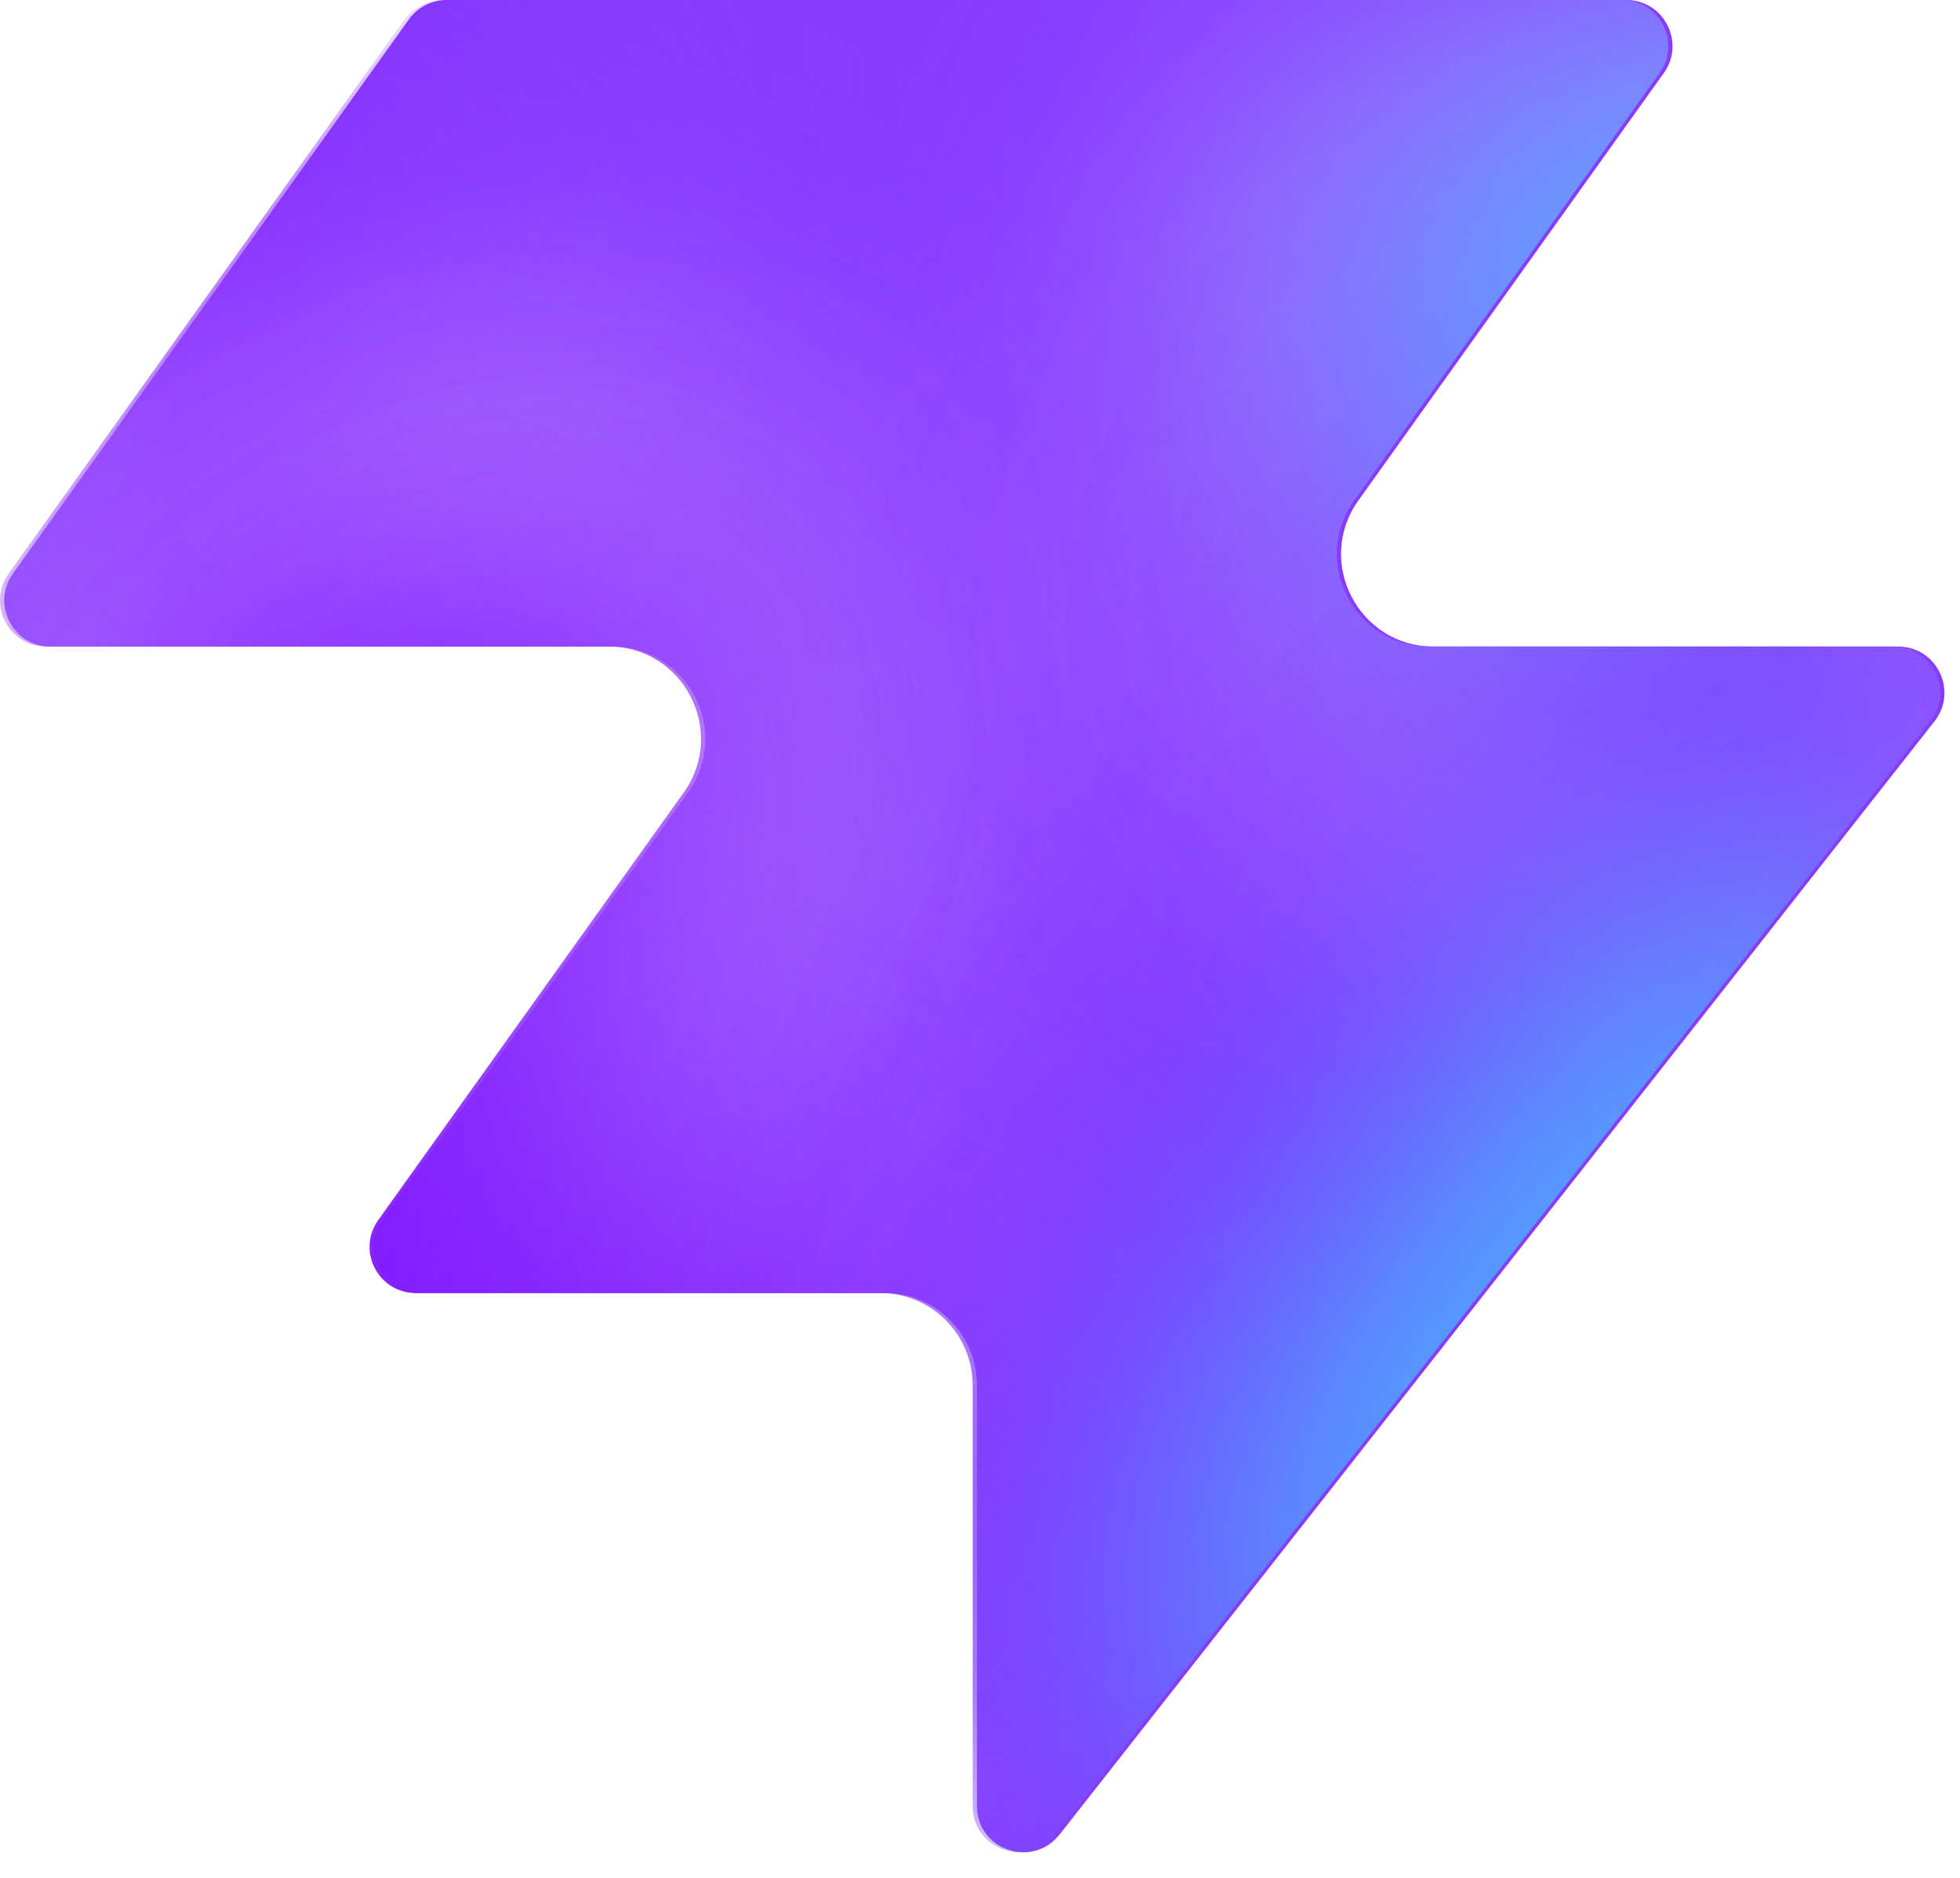
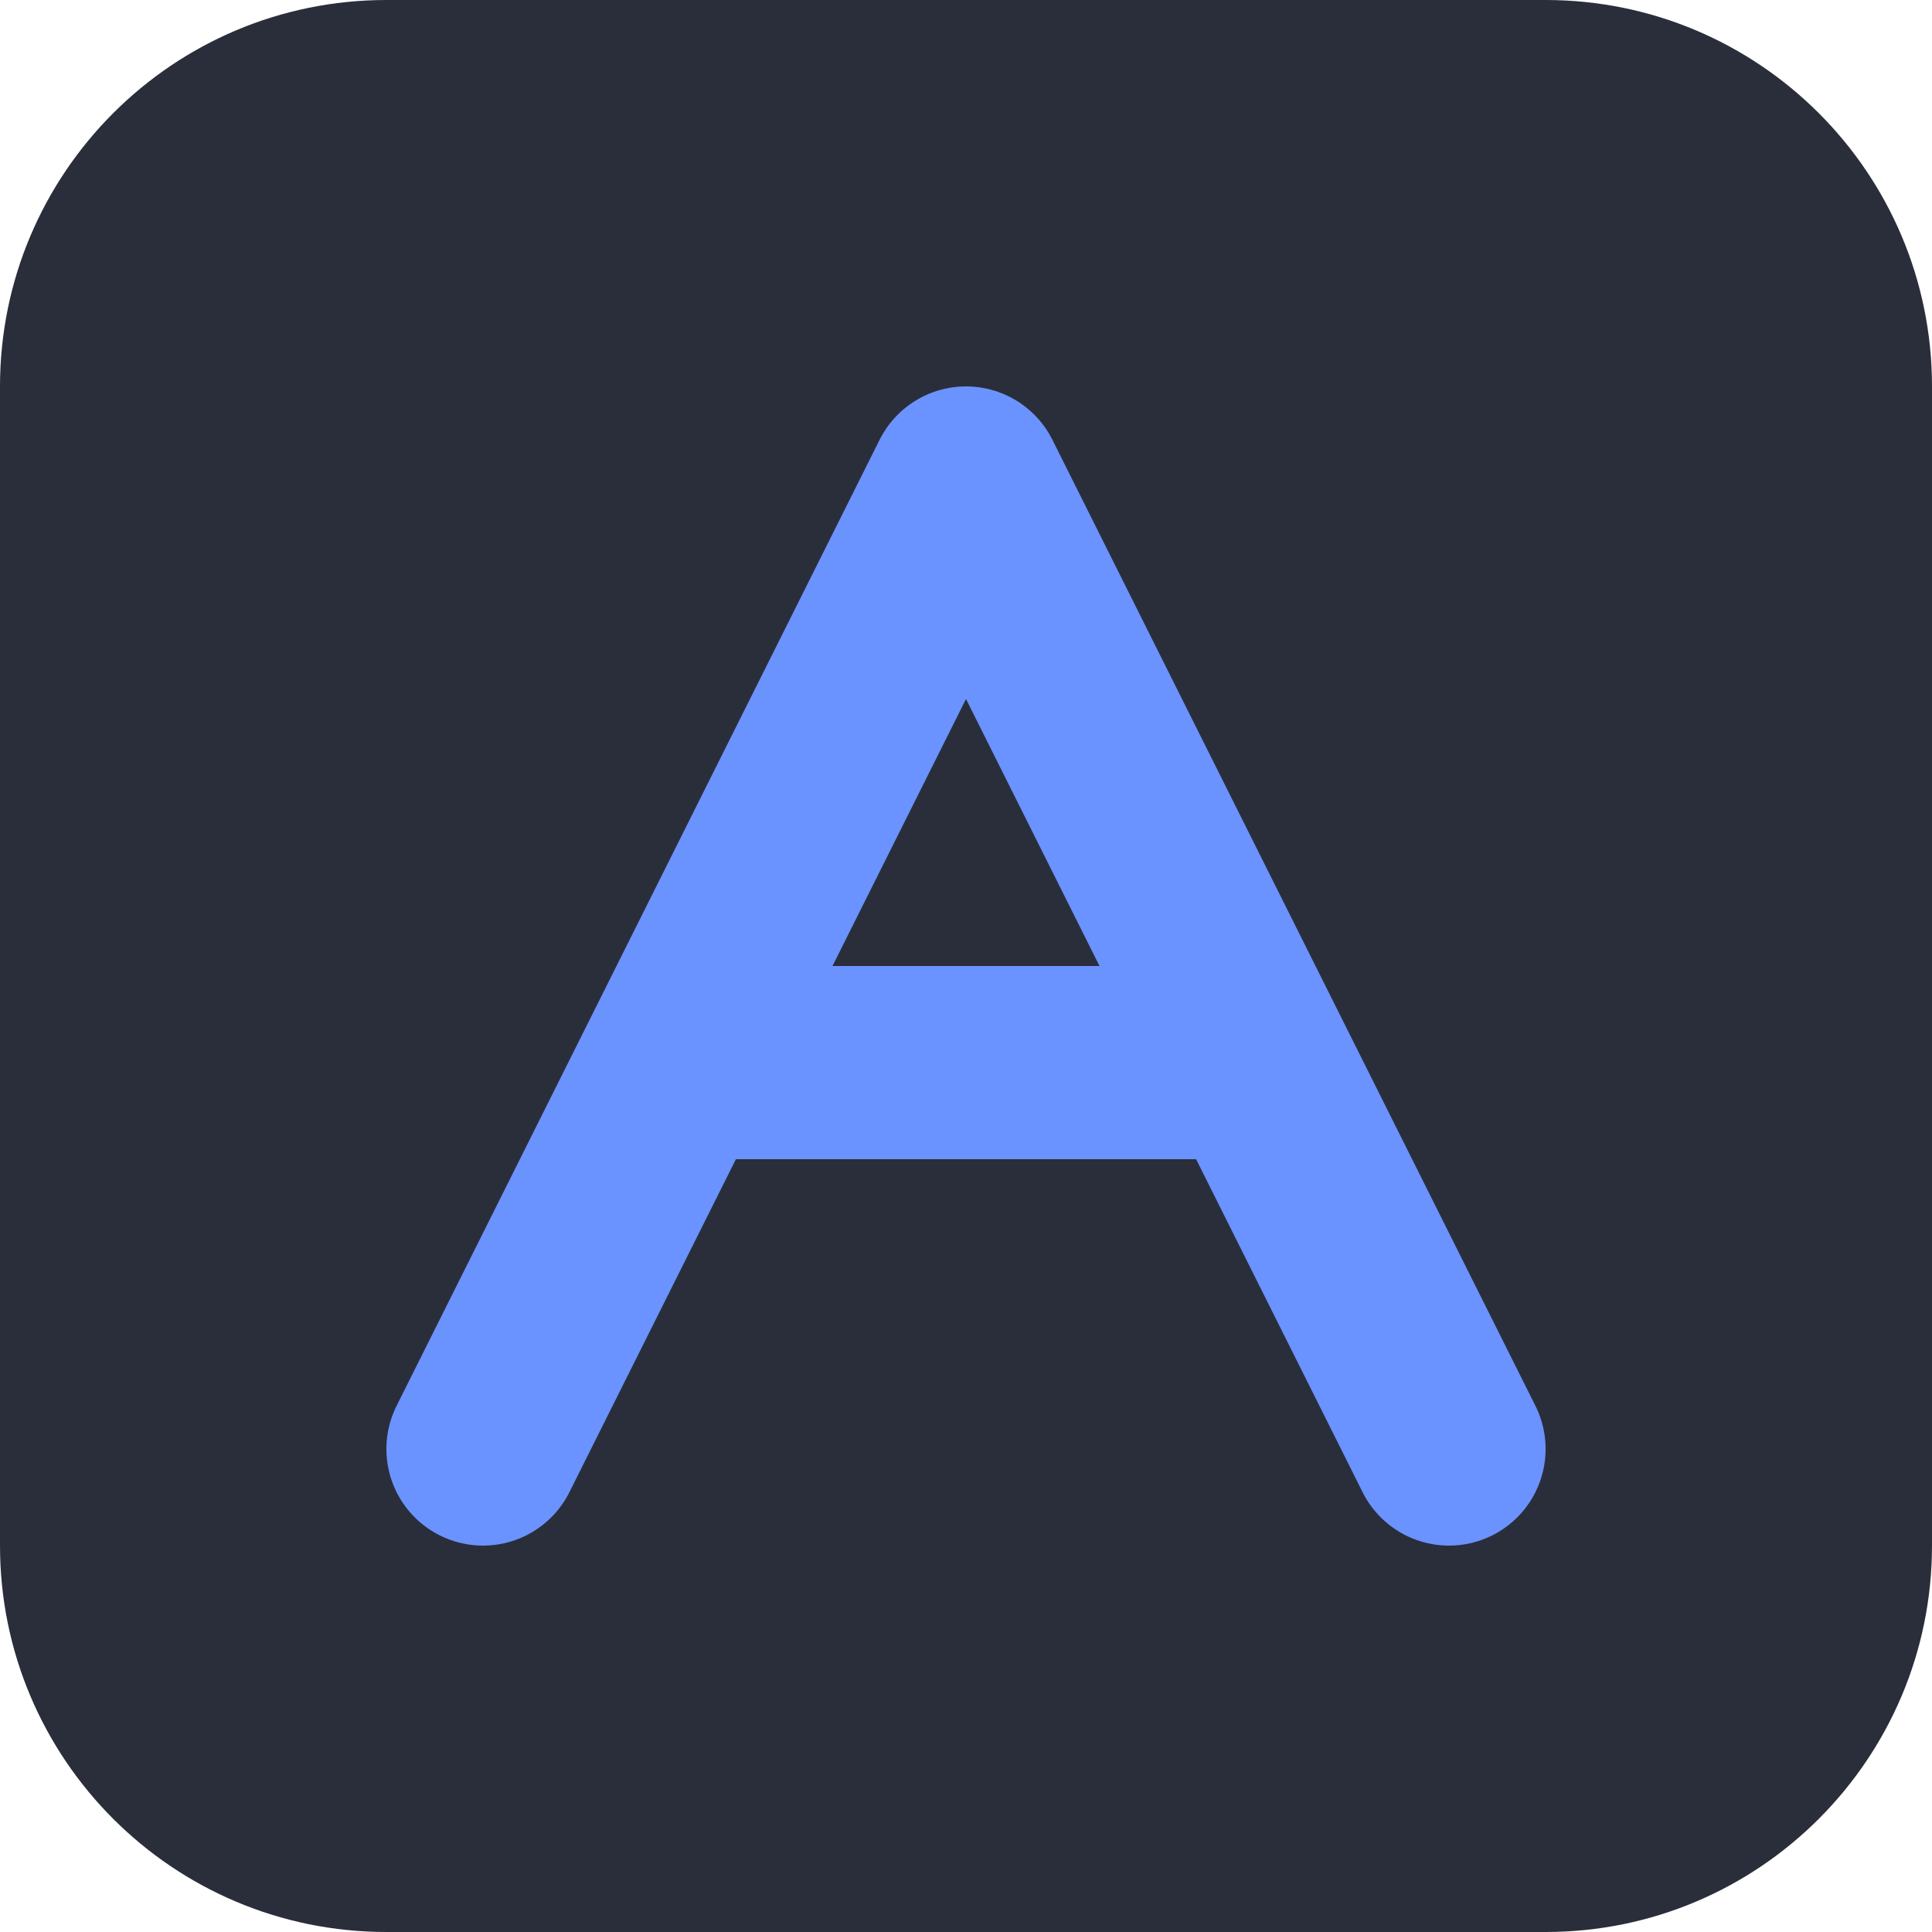
- <svg xmlns="http://www.w3.org/2000/svg" width="48" height="46" fill="none" viewBox="0 0 48 46">
-   <path fill="#863bff" d="M25.946 44.938c-.664.845-2.021.375-2.021-.698V33.937a2.26 2.26 0 0 0-2.262-2.262H10.287c-.92 0-1.456-1.04-.92-1.788l7.48-10.471c1.07-1.497 0-3.578-1.842-3.578H1.237c-.92 0-1.456-1.04-.92-1.788L10.013.474c.214-.297.556-.474.92-.474h28.894c.92 0 1.456 1.04.92 1.788l-7.48 10.471c-1.07 1.498 0 3.579 1.842 3.579h11.377c.943 0 1.473 1.088.89 1.83L25.947 44.94z" style="fill:#863bff;fill:color(display-p3 .525 .23 1);fill-opacity:1" />
-   <mask id="a" width="48" height="46" x="0" y="0" maskUnits="userSpaceOnUse" style="mask-type:alpha">
-     <path fill="#000" d="M25.842 44.938c-.664.844-2.021.375-2.021-.698V33.937a2.26 2.26 0 0 0-2.262-2.262H10.183c-.92 0-1.456-1.04-.92-1.788l7.48-10.471c1.07-1.498 0-3.579-1.842-3.579H1.133c-.92 0-1.456-1.04-.92-1.787L9.91.473c.214-.297.556-.474.92-.474h28.894c.92 0 1.456 1.04.92 1.788l-7.48 10.471c-1.07 1.498 0 3.578 1.842 3.578h11.377c.943 0 1.473 1.088.89 1.832L25.843 44.94z" style="fill:#000;fill-opacity:1" />
-   </mask>
-   <g mask="url(#a)">
-     <g filter="url(#b)">
-       <ellipse cx="5.508" cy="14.704" fill="#ede6ff" rx="5.508" ry="14.704" style="fill:#ede6ff;fill:color(display-p3 .927 .903 1);fill-opacity:1" transform="matrix(.00324 1 1 -.00324 -4.47 31.516)" />
-     </g>
-     <g filter="url(#c)">
-       <ellipse cx="10.399" cy="29.851" fill="#ede6ff" rx="10.399" ry="29.851" style="fill:#ede6ff;fill:color(display-p3 .927 .903 1);fill-opacity:1" transform="matrix(.00324 1 1 -.00324 -39.328 7.883)" />
-     </g>
-     <g filter="url(#d)">
-       <ellipse cx="5.508" cy="30.487" fill="#7e14ff" rx="5.508" ry="30.487" style="fill:#7e14ff;fill:color(display-p3 .492 .077 1);fill-opacity:1" transform="rotate(89.814 -25.913 -14.639)scale(1 -1)" />
-     </g>
-     <g filter="url(#e)">
-       <ellipse cx="5.508" cy="30.599" fill="#7e14ff" rx="5.508" ry="30.599" style="fill:#7e14ff;fill:color(display-p3 .492 .077 1);fill-opacity:1" transform="rotate(89.814 -32.644 -3.334)scale(1 -1)" />
-     </g>
-     <g filter="url(#f)">
-       <ellipse cx="5.508" cy="30.599" fill="#7e14ff" rx="5.508" ry="30.599" style="fill:#7e14ff;fill:color(display-p3 .492 .077 1);fill-opacity:1" transform="matrix(.00324 1 1 -.00324 -34.34 30.47)" />
-     </g>
-     <g filter="url(#g)">
-       <ellipse cx="14.072" cy="22.078" fill="#ede6ff" rx="14.072" ry="22.078" style="fill:#ede6ff;fill:color(display-p3 .927 .903 1);fill-opacity:1" transform="rotate(93.35 24.506 48.493)scale(-1 1)" />
-     </g>
-     <g filter="url(#h)">
-       <ellipse cx="3.47" cy="21.501" fill="#7e14ff" rx="3.47" ry="21.501" style="fill:#7e14ff;fill:color(display-p3 .492 .077 1);fill-opacity:1" transform="rotate(89.009 28.708 47.59)scale(-1 1)" />
-     </g>
-     <g filter="url(#i)">
-       <ellipse cx="3.47" cy="21.501" fill="#7e14ff" rx="3.47" ry="21.501" style="fill:#7e14ff;fill:color(display-p3 .492 .077 1);fill-opacity:1" transform="rotate(89.009 28.708 47.59)scale(-1 1)" />
-     </g>
-     <g filter="url(#j)">
-       <ellipse cx=".387" cy="8.972" fill="#7e14ff" rx="4.407" ry="29.108" style="fill:#7e14ff;fill:color(display-p3 .492 .077 1);fill-opacity:1" transform="rotate(39.51 .387 8.972)" />
-     </g>
-     <g filter="url(#k)">
-       <ellipse cx="47.523" cy="-6.092" fill="#7e14ff" rx="4.407" ry="29.108" style="fill:#7e14ff;fill:color(display-p3 .492 .077 1);fill-opacity:1" transform="rotate(37.892 47.523 -6.092)" />
-     </g>
-     <g filter="url(#l)">
-       <ellipse cx="41.412" cy="6.333" fill="#47bfff" rx="5.971" ry="9.665" style="fill:#47bfff;fill:color(display-p3 .28 .748 1);fill-opacity:1" transform="rotate(37.892 41.412 6.333)" />
-     </g>
-     <g filter="url(#m)">
-       <ellipse cx="-1.879" cy="38.332" fill="#7e14ff" rx="4.407" ry="29.108" style="fill:#7e14ff;fill:color(display-p3 .492 .077 1);fill-opacity:1" transform="rotate(37.892 -1.88 38.332)" />
-     </g>
-     <g filter="url(#n)">
-       <ellipse cx="-1.879" cy="38.332" fill="#7e14ff" rx="4.407" ry="29.108" style="fill:#7e14ff;fill:color(display-p3 .492 .077 1);fill-opacity:1" transform="rotate(37.892 -1.88 38.332)" />
-     </g>
-     <g filter="url(#o)">
-       <ellipse cx="35.651" cy="29.907" fill="#7e14ff" rx="4.407" ry="29.108" style="fill:#7e14ff;fill:color(display-p3 .492 .077 1);fill-opacity:1" transform="rotate(37.892 35.651 29.907)" />
-     </g>
-     <g filter="url(#p)">
-       <ellipse cx="38.418" cy="32.4" fill="#47bfff" rx="5.971" ry="15.297" style="fill:#47bfff;fill:color(display-p3 .28 .748 1);fill-opacity:1" transform="rotate(37.892 38.418 32.4)" />
-     </g>
-   </g>
-   <defs>
-     <filter id="b" width="60.045" height="41.654" x="-19.77" y="16.149" color-interpolation-filters="sRGB" filterUnits="userSpaceOnUse">
-       <feFlood flood-opacity="0" result="BackgroundImageFix" />
-       <feBlend in="SourceGraphic" in2="BackgroundImageFix" result="shape" />
-       <feGaussianBlur result="effect1_foregroundBlur_2002_17158" stdDeviation="7.659" />
-     </filter>
-     <filter id="c" width="90.34" height="51.437" x="-54.613" y="-7.533" color-interpolation-filters="sRGB" filterUnits="userSpaceOnUse">
-       <feFlood flood-opacity="0" result="BackgroundImageFix" />
-       <feBlend in="SourceGraphic" in2="BackgroundImageFix" result="shape" />
-       <feGaussianBlur result="effect1_foregroundBlur_2002_17158" stdDeviation="7.659" />
-     </filter>
-     <filter id="d" width="79.355" height="29.4" x="-49.64" y="2.03" color-interpolation-filters="sRGB" filterUnits="userSpaceOnUse">
-       <feFlood flood-opacity="0" result="BackgroundImageFix" />
-       <feBlend in="SourceGraphic" in2="BackgroundImageFix" result="shape" />
-       <feGaussianBlur result="effect1_foregroundBlur_2002_17158" stdDeviation="4.596" />
-     </filter>
-     <filter id="e" width="79.579" height="29.4" x="-45.045" y="20.029" color-interpolation-filters="sRGB" filterUnits="userSpaceOnUse">
-       <feFlood flood-opacity="0" result="BackgroundImageFix" />
-       <feBlend in="SourceGraphic" in2="BackgroundImageFix" result="shape" />
-       <feGaussianBlur result="effect1_foregroundBlur_2002_17158" stdDeviation="4.596" />
-     </filter>
-     <filter id="f" width="79.579" height="29.4" x="-43.513" y="21.178" color-interpolation-filters="sRGB" filterUnits="userSpaceOnUse">
-       <feFlood flood-opacity="0" result="BackgroundImageFix" />
-       <feBlend in="SourceGraphic" in2="BackgroundImageFix" result="shape" />
-       <feGaussianBlur result="effect1_foregroundBlur_2002_17158" stdDeviation="4.596" />
-     </filter>
-     <filter id="g" width="74.749" height="58.852" x="15.756" y="-17.901" color-interpolation-filters="sRGB" filterUnits="userSpaceOnUse">
-       <feFlood flood-opacity="0" result="BackgroundImageFix" />
-       <feBlend in="SourceGraphic" in2="BackgroundImageFix" result="shape" />
-       <feGaussianBlur result="effect1_foregroundBlur_2002_17158" stdDeviation="7.659" />
-     </filter>
-     <filter id="h" width="61.377" height="25.362" x="23.548" y="2.284" color-interpolation-filters="sRGB" filterUnits="userSpaceOnUse">
-       <feFlood flood-opacity="0" result="BackgroundImageFix" />
-       <feBlend in="SourceGraphic" in2="BackgroundImageFix" result="shape" />
-       <feGaussianBlur result="effect1_foregroundBlur_2002_17158" stdDeviation="4.596" />
-     </filter>
-     <filter id="i" width="61.377" height="25.362" x="23.548" y="2.284" color-interpolation-filters="sRGB" filterUnits="userSpaceOnUse">
-       <feFlood flood-opacity="0" result="BackgroundImageFix" />
-       <feBlend in="SourceGraphic" in2="BackgroundImageFix" result="shape" />
-       <feGaussianBlur result="effect1_foregroundBlur_2002_17158" stdDeviation="4.596" />
-     </filter>
-     <filter id="j" width="56.045" height="63.649" x="-27.636" y="-22.853" color-interpolation-filters="sRGB" filterUnits="userSpaceOnUse">
-       <feFlood flood-opacity="0" result="BackgroundImageFix" />
-       <feBlend in="SourceGraphic" in2="BackgroundImageFix" result="shape" />
-       <feGaussianBlur result="effect1_foregroundBlur_2002_17158" stdDeviation="4.596" />
-     </filter>
-     <filter id="k" width="54.814" height="64.646" x="20.116" y="-38.415" color-interpolation-filters="sRGB" filterUnits="userSpaceOnUse">
-       <feFlood flood-opacity="0" result="BackgroundImageFix" />
-       <feBlend in="SourceGraphic" in2="BackgroundImageFix" result="shape" />
-       <feGaussianBlur result="effect1_foregroundBlur_2002_17158" stdDeviation="4.596" />
-     </filter>
-     <filter id="l" width="33.541" height="35.313" x="24.641" y="-11.323" color-interpolation-filters="sRGB" filterUnits="userSpaceOnUse">
-       <feFlood flood-opacity="0" result="BackgroundImageFix" />
-       <feBlend in="SourceGraphic" in2="BackgroundImageFix" result="shape" />
-       <feGaussianBlur result="effect1_foregroundBlur_2002_17158" stdDeviation="4.596" />
-     </filter>
-     <filter id="m" width="54.814" height="64.646" x="-29.286" y="6.009" color-interpolation-filters="sRGB" filterUnits="userSpaceOnUse">
-       <feFlood flood-opacity="0" result="BackgroundImageFix" />
-       <feBlend in="SourceGraphic" in2="BackgroundImageFix" result="shape" />
-       <feGaussianBlur result="effect1_foregroundBlur_2002_17158" stdDeviation="4.596" />
-     </filter>
-     <filter id="n" width="54.814" height="64.646" x="-29.286" y="6.009" color-interpolation-filters="sRGB" filterUnits="userSpaceOnUse">
-       <feFlood flood-opacity="0" result="BackgroundImageFix" />
-       <feBlend in="SourceGraphic" in2="BackgroundImageFix" result="shape" />
-       <feGaussianBlur result="effect1_foregroundBlur_2002_17158" stdDeviation="4.596" />
-     </filter>
-     <filter id="o" width="54.814" height="64.646" x="8.244" y="-2.416" color-interpolation-filters="sRGB" filterUnits="userSpaceOnUse">
-       <feFlood flood-opacity="0" result="BackgroundImageFix" />
-       <feBlend in="SourceGraphic" in2="BackgroundImageFix" result="shape" />
-       <feGaussianBlur result="effect1_foregroundBlur_2002_17158" stdDeviation="4.596" />
-     </filter>
-     <filter id="p" width="39.409" height="43.623" x="18.713" y="10.588" color-interpolation-filters="sRGB" filterUnits="userSpaceOnUse">
-       <feFlood flood-opacity="0" result="BackgroundImageFix" />
-       <feBlend in="SourceGraphic" in2="BackgroundImageFix" result="shape" />
-       <feGaussianBlur result="effect1_foregroundBlur_2002_17158" stdDeviation="4.596" />
-     </filter>
-   </defs>
+ <svg xmlns="http://www.w3.org/2000/svg" viewBox="0 0 100 100">
+   <rect width="100" height="100" rx="20" fill="#2a2e3a" />
+   <path d="M25 75 L50 25 L75 75 M35 55 L65 55" stroke="#6b93ff" stroke-width="10" stroke-linecap="round" stroke-linejoin="round" fill="none" />
</svg>
